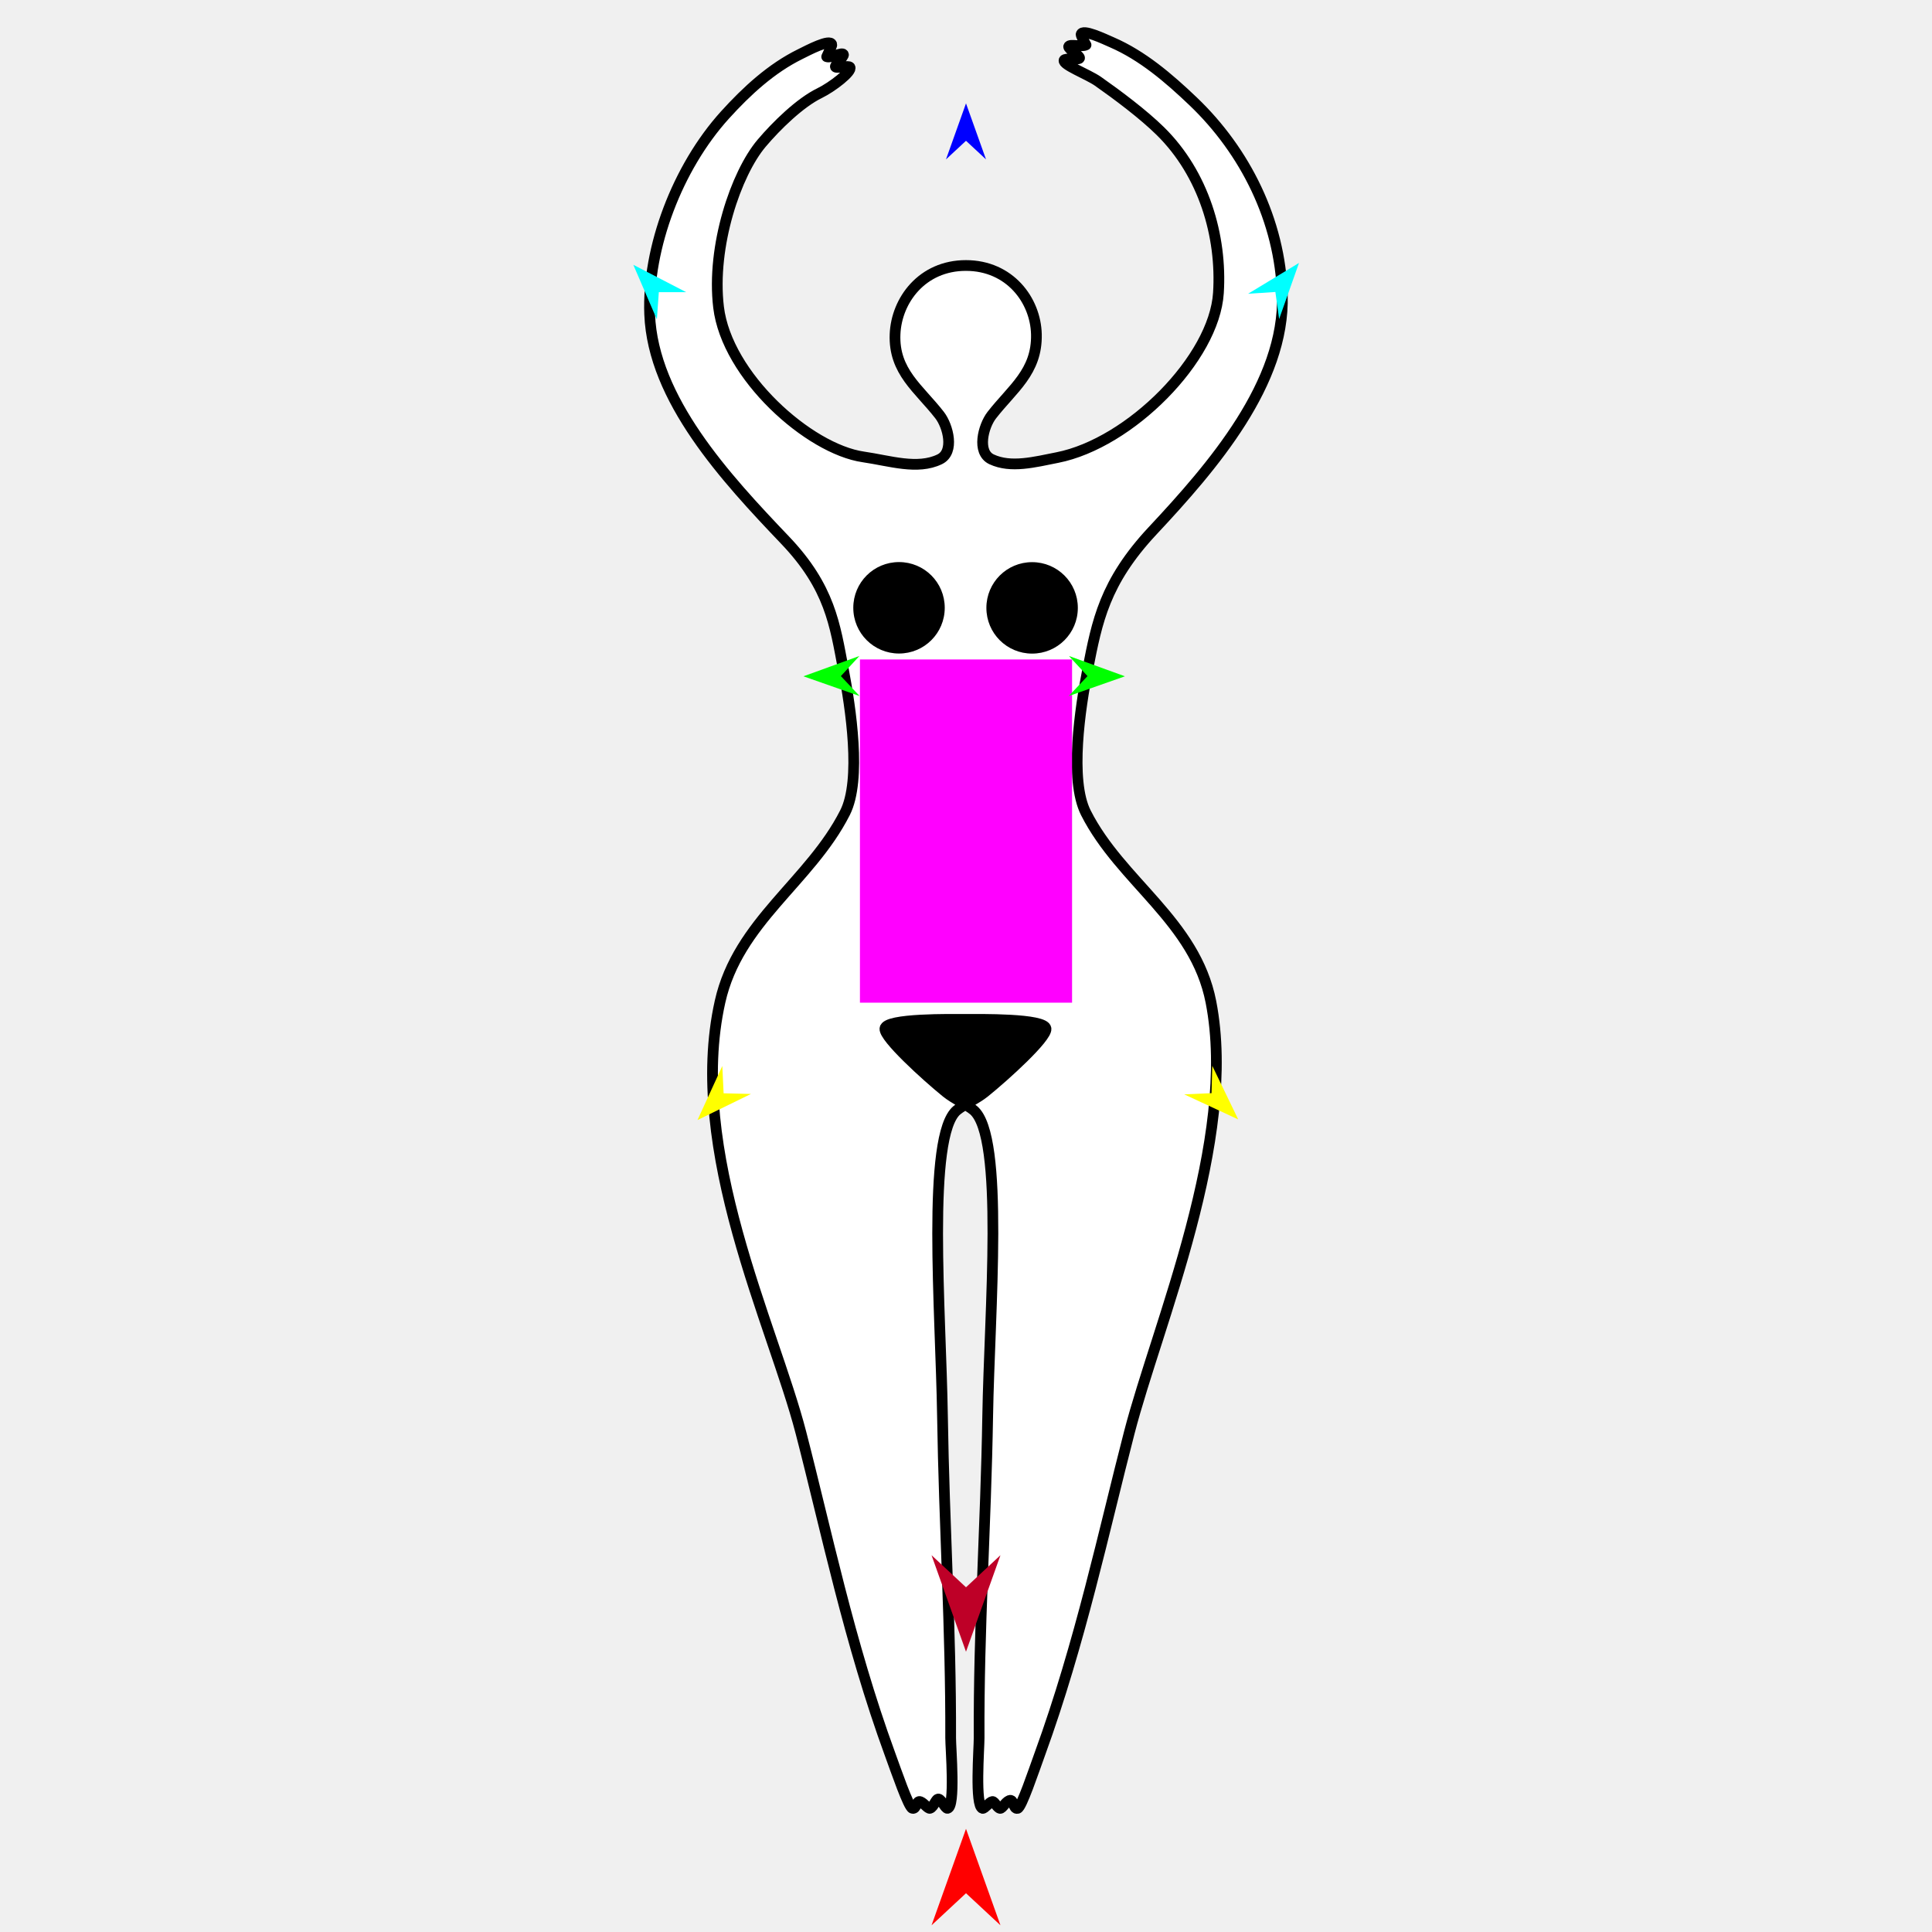
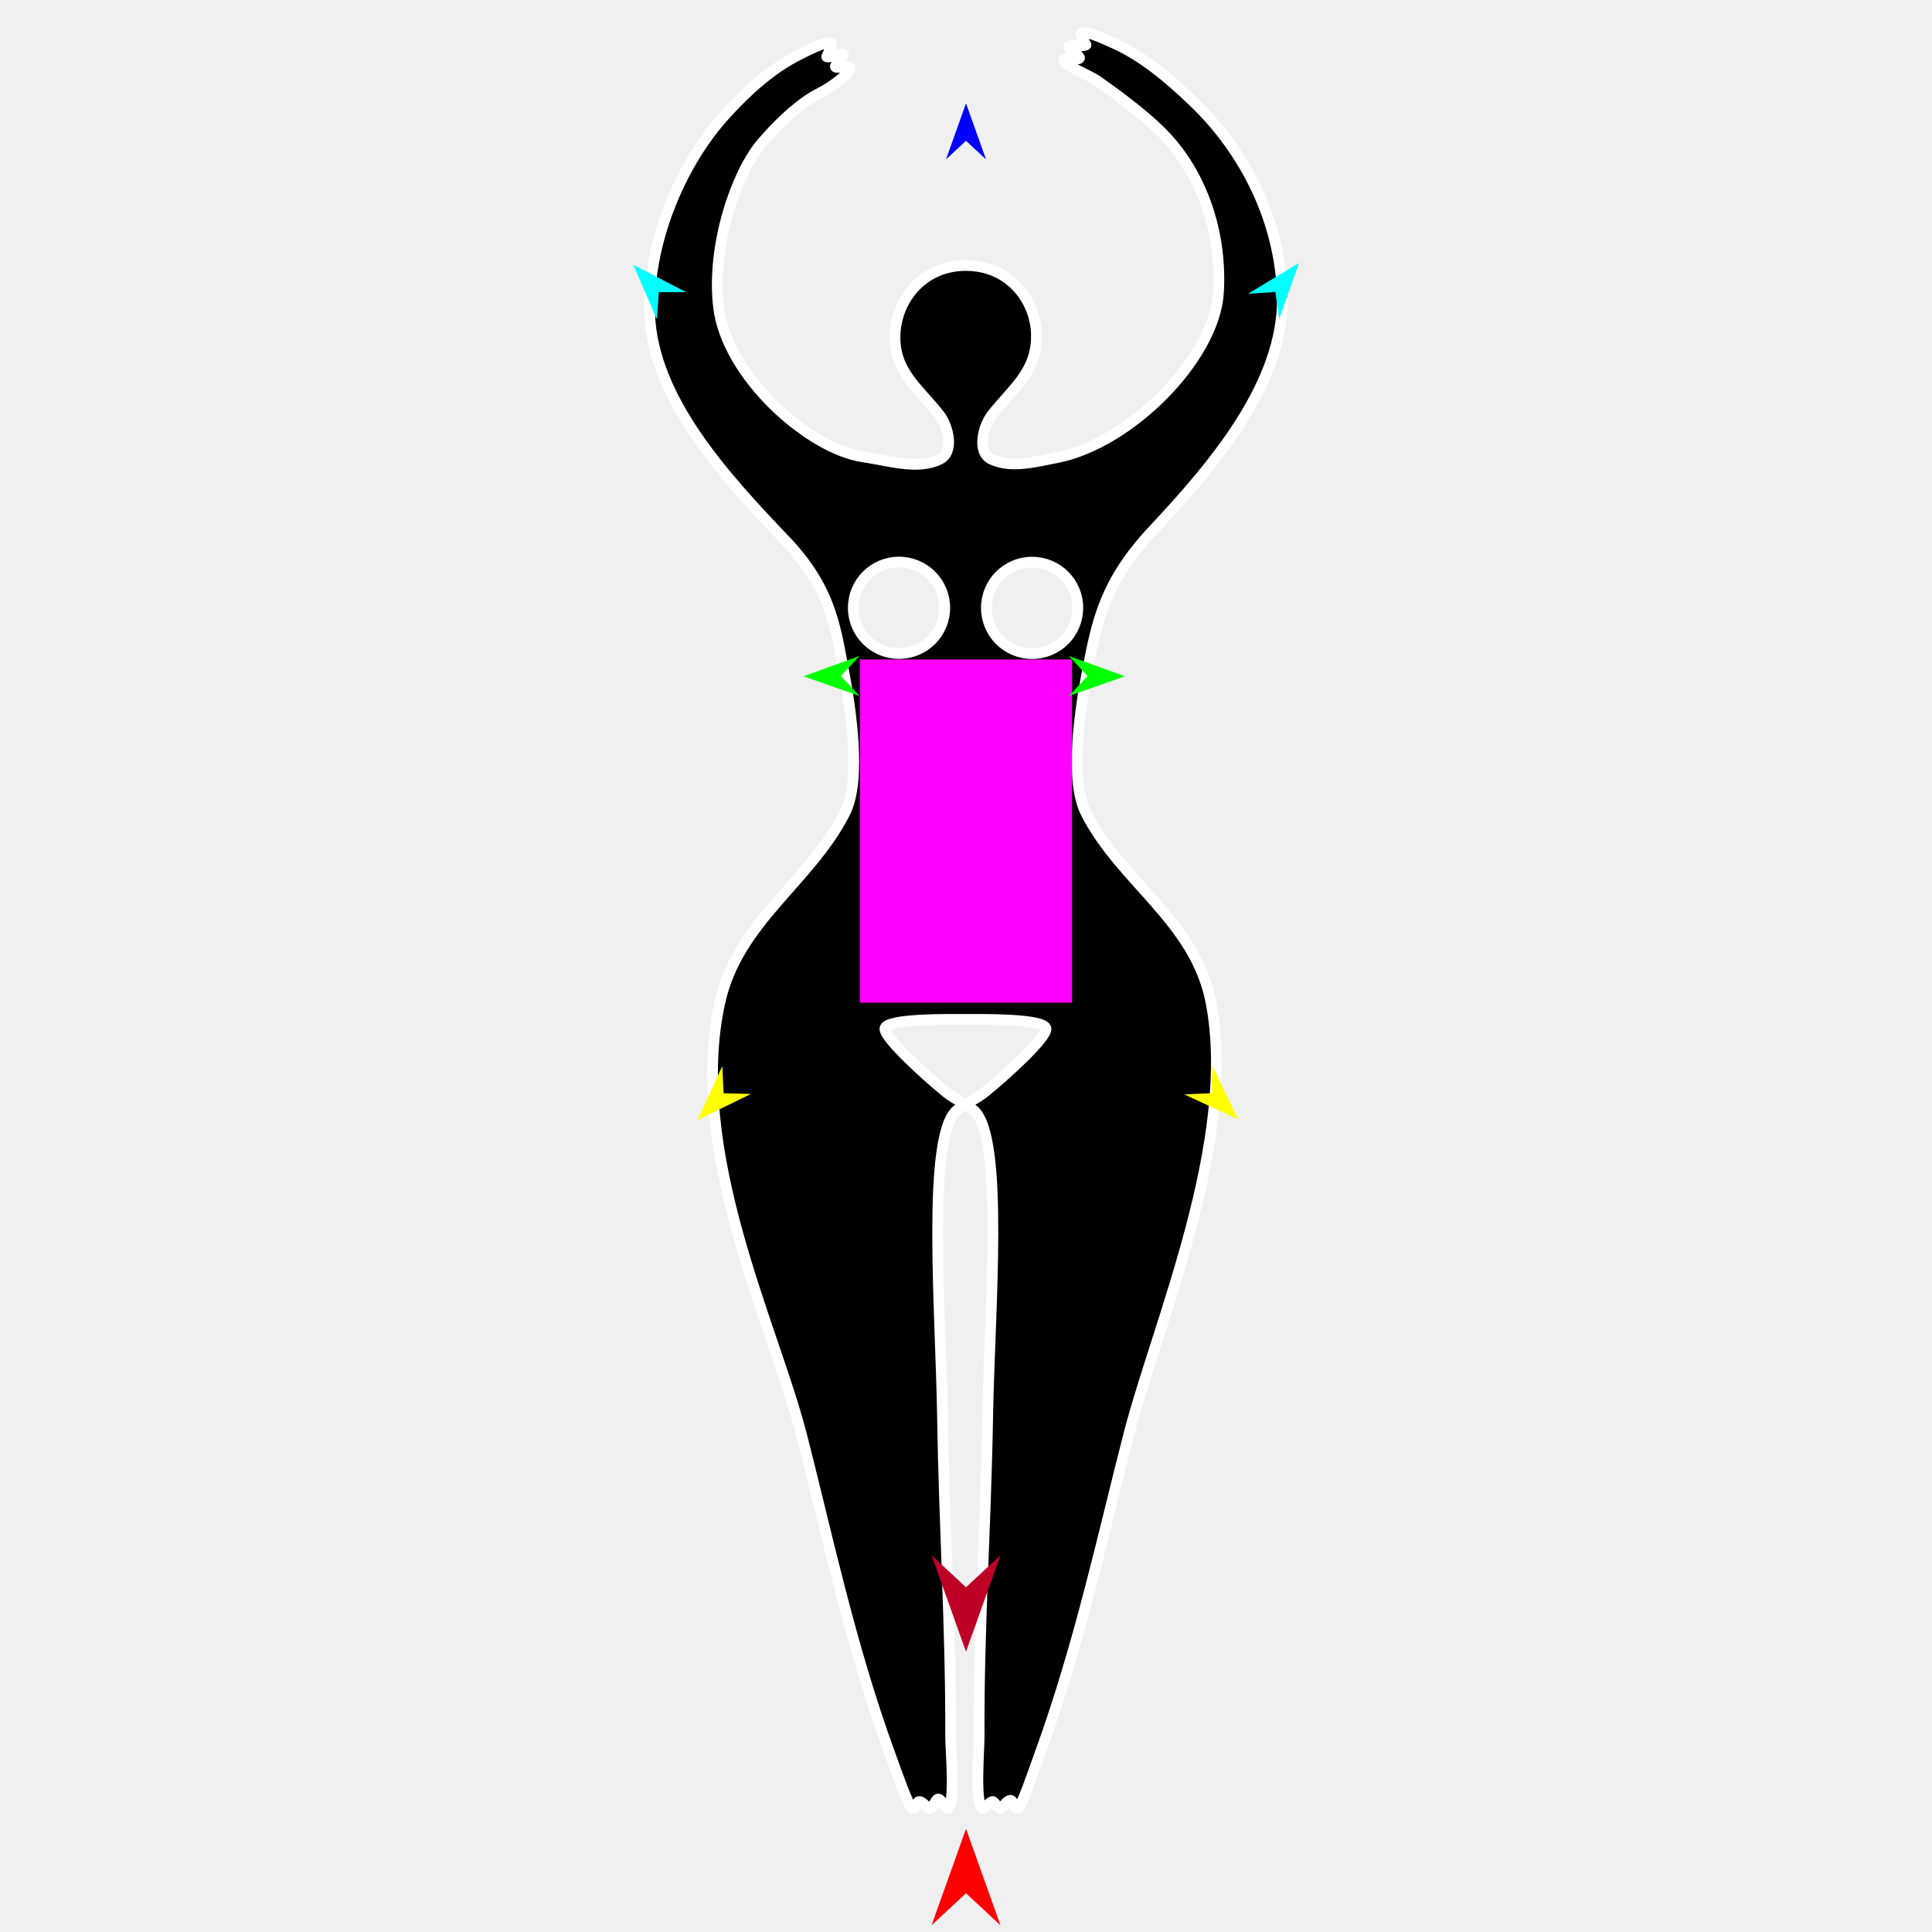
<svg xmlns="http://www.w3.org/2000/svg" version="1.1" id="Frame_0" width="720px" height="720px">
  <g id="goddess">
    <g id="goddess">
-       <path fill="#000000" fill-rule="evenodd" stroke="none" d="M 313.493 381.917 C 315.645 373.420 350.868 374.234 359.634 374.227 C 368.131 374.221 402.185 373.359 404.378 381.567 C 407.008 391.414 369.477 411.911 359.285 411.979 C 349.020 412.048 310.972 391.868 313.493 381.917 Z" />
      <path fill="none" stroke="#000000" stroke-width="0" stroke-linecap="round" stroke-linejoin="round" d="M 359.974 98.943 C 343.640 98.933 334.071 111.922 333.561 124.555 C 332.995 138.551 342.472 144.795 350.168 154.715 C 353.315 158.772 355.826 168.448 350.192 171.168 C 341.877 175.183 331.698 171.298 321.717 170.275 M 366.875 407.092 C 374.589 400.885 390.146 386.714 389.822 383.371 C 389.446 379.492 364.774 379.898 359.807 379.896 C 354.840 379.893 330.169 379.455 329.787 383.335 " />
      <path fill="none" stroke="#000000" stroke-width="0" stroke-linecap="round" stroke-linejoin="round" d="M 329.787 383.335 C 329.458 386.683 344.984 400.859 352.672 407.089 " />
      <path fill="none" stroke="#000000" stroke-width="0" stroke-linecap="round" stroke-linejoin="round" d="M 359.974 98.943 C 343.640 98.933 334.071 111.922 333.561 124.555 C 332.995 138.551 342.472 144.795 350.168 154.715 C 353.315 158.772 355.826 168.448 350.192 171.168 C 341.877 175.183 331.698 171.298 321.717 170.275 M 366.875 407.092 C 374.589 400.885 390.146 386.714 389.822 383.371 C 389.446 379.492 364.774 379.898 359.807 379.896 C 354.840 379.893 330.169 379.455 329.787 383.335 " />
      <path fill="none" stroke="#000000" stroke-width="0" stroke-linecap="round" stroke-linejoin="round" d="M 329.787 383.335 C 329.458 386.683 344.984 400.859 352.672 407.089 " />
-       <path fill="#ffffff" fill-rule="evenodd" stroke="#000000" stroke-width="4" stroke-linecap="round" stroke-linejoin="round" d="M 386.236 124.586 C 385.945 111.914 376.309 98.952 359.974 98.943 C 343.640 98.933 334.071 111.922 333.561 124.555 C 332.995 138.551 342.472 144.795 350.168 154.715 C 353.315 158.772 355.826 168.448 350.192 171.168 C 341.877 175.183 331.647 171.711 321.717 170.275 C 301.455 167.345 270.849 140.048 267.786 114.463 C 265.063 91.724 274.319 64.627 283.832 53.378 C 289.364 46.836 298.133 38.266 305.444 34.711 C 310.182 32.407 317.709 26.587 316.748 25.058 C 316.265 24.292 312.064 25.506 311.386 24.971 C 310.772 24.486 314.688 20.962 314.317 20.295 C 313.770 19.313 309.791 21.750 308.087 21.134 C 308.752 19.552 310.097 16.990 309.993 16.594 C 309.395 14.315 301.019 18.792 298.121 20.221 C 287.463 25.475 278.336 33.851 270.193 42.837 C 252.406 62.465 241.133 92.418 242.110 117.135 C 243.364 148.835 270.405 178.056 292.590 201.307 C 309.402 218.927 311.172 232.990 314.260 249.231 C 317.024 263.771 321.132 290.592 314.915 302.855 C 301.865 328.592 275.031 343.406 268.338 373.307 C 255.937 428.700 288.091 493.856 298.459 533.831 C 307.801 569.850 316.483 612.208 331.673 653.705 C 333.997 660.053 338.585 673.479 340.030 673.904 C 341.526 674.345 341.484 670.808 343.004 671.442 C 344.398 672.023 345.847 674.107 346.564 673.908 C 347.969 673.518 348.801 670.231 349.789 670.446 C 350.916 670.690 352.323 674.015 353.098 673.912 C 356.130 673.511 354.271 651.459 354.283 647.710 C 354.418 606.629 351.867 568.979 351.229 527.593 C 350.632 488.859 345.236 423.077 356.647 413.711 C 358.886 411.872 364.028 409.383 366.875 407.092 C 374.589 400.885 390.146 386.714 389.822 383.371 C 389.446 379.492 364.774 379.898 359.807 379.896 C 354.840 379.893 330.169 379.455 329.787 383.335 C 329.458 386.683 344.984 400.859 352.672 407.089 C 355.494 409.376 360.651 411.895 362.806 413.714 C 374.384 423.489 368.732 488.781 368.087 527.603 C 367.398 569.084 364.697 606.635 364.890 647.717 C 364.908 651.466 363.236 673.037 366.165 673.920 C 366.861 674.130 368.762 671.540 369.822 671.379 C 370.633 671.256 371.538 673.694 372.699 673.924 C 373.460 674.075 374.681 671.588 376.145 671.003 C 377.888 670.305 377.567 674.350 379.233 673.927 C 380.690 673.558 385.185 660.077 387.493 653.738 C 402.612 612.215 411.488 570.028 420.850 533.904 C 431.393 493.221 461.324 424.989 451.283 373.416 C 445.410 343.249 417.713 328.674 404.670 302.909 C 398.460 290.642 402.537 263.809 405.388 249.285 C 408.831 231.747 411.555 217.036 429.541 197.806 C 451.978 173.817 478.851 142.751 477.890 109.910 C 477.080 82.230 464.033 56.265 444.618 37.744 C 435.498 29.045 425.732 20.702 414.402 15.786 C 411.566 14.556 403.355 10.605 402.900 12.813 C 402.828 13.166 403.946 15.448 404.730 16.738 C 403.082 17.628 398.616 16.252 398.261 17.358 C 398.011 18.139 402.859 21.105 402.281 21.716 C 401.644 22.391 396.974 21.546 396.565 22.429 C 395.807 24.069 405.528 27.733 409.178 30.295 C 416.492 35.426 426.085 42.609 432.449 48.879 C 448.547 64.741 455.434 87.864 454.071 109.187 C 452.511 133.598 421.117 165.175 394.039 170.518 C 385.575 172.188 376.741 174.545 369.549 171.180 C 363.883 168.528 366.441 158.781 369.593 154.727 C 377.301 144.815 386.559 138.590 386.236 124.586 Z" />
-       <path fill="#000000" fill-rule="evenodd" stroke="none" d="M 335.028 243.549 C 325.596 243.543 317.992 235.930 317.997 226.498 C 318.003 217.067 325.616 209.462 335.048 209.468 C 344.480 209.474 352.084 217.087 352.078 226.518 C 352.073 235.950 344.460 243.554 335.028 243.549 M 384.627 243.578 C 394.058 243.584 401.672 235.980 401.677 226.548 C 401.683 217.116 394.079 209.503 384.647 209.497 C 375.215 209.492 367.602 217.096 367.597 226.528 C 367.591 235.960 375.195 243.572 384.627 243.578 Z" />
+       <path fill="#000000" fill-rule="evenodd" stroke="#ffffff" stroke-width="4" stroke-linecap="round" stroke-linejoin="round" d="M 335.028 243.549 C 325.596 243.543 317.992 235.930 317.997 226.498 C 318.003 217.067 325.616 209.462 335.048 209.468 C 344.480 209.474 352.084 217.087 352.078 226.518 C 352.073 235.950 344.460 243.554 335.028 243.549 M 384.627 243.578 C 394.058 243.584 401.672 235.980 401.677 226.548 C 401.683 217.116 394.079 209.503 384.647 209.497 C 375.215 209.492 367.602 217.096 367.597 226.528 C 367.591 235.960 375.195 243.572 384.627 243.578 M 369.593 154.727 C 377.301 144.815 386.559 138.590 386.236 124.586 C 385.945 111.914 376.309 98.952 359.974 98.943 C 343.640 98.933 334.071 111.922 333.561 124.555 C 332.995 138.551 342.472 144.795 350.168 154.715 C 353.315 158.772 355.826 168.448 350.192 171.168 C 341.877 175.183 331.647 171.711 321.717 170.275 C 301.455 167.345 270.849 140.048 267.786 114.463 C 265.063 91.724 274.319 64.627 283.832 53.378 C 289.364 46.836 298.133 38.266 305.444 34.711 C 310.182 32.407 317.709 26.587 316.748 25.058 C 316.265 24.292 312.064 25.506 311.386 24.971 C 310.772 24.486 314.688 20.962 314.317 20.295 C 313.770 19.313 309.791 21.750 308.087 21.134 C 308.752 19.552 310.097 16.990 309.993 16.594 C 309.395 14.315 301.019 18.792 298.121 20.221 C 287.463 25.475 278.336 33.851 270.193 42.837 C 252.406 62.465 241.133 92.418 242.110 117.135 C 243.364 148.835 270.405 178.056 292.590 201.307 C 309.402 218.927 311.172 232.990 314.260 249.231 C 317.024 263.771 321.132 290.592 314.915 302.855 C 301.865 328.592 275.031 343.406 268.338 373.307 C 255.937 428.700 288.091 493.856 298.459 533.831 C 307.801 569.850 316.483 612.208 331.673 653.705 C 333.997 660.053 338.585 673.479 340.030 673.904 C 341.526 674.345 341.484 670.808 343.004 671.442 C 344.398 672.023 345.847 674.107 346.564 673.908 C 347.969 673.518 348.801 670.231 349.789 670.446 C 350.916 670.690 352.323 674.015 353.098 673.912 C 356.130 673.511 354.271 651.459 354.283 647.710 C 354.418 606.629 351.867 568.979 351.229 527.593 C 350.632 488.859 345.236 423.077 356.647 413.711 C 358.886 411.872 364.028 409.383 366.875 407.092 C 374.589 400.885 390.146 386.714 389.822 383.371 C 389.446 379.492 364.774 379.898 359.807 379.896 C 354.840 379.893 330.169 379.455 329.787 383.335 C 329.458 386.683 344.984 400.859 352.672 407.089 C 355.494 409.376 360.651 411.895 362.806 413.714 C 374.384 423.489 368.732 488.781 368.087 527.603 C 367.398 569.084 364.697 606.635 364.890 647.717 C 364.908 651.466 363.236 673.037 366.165 673.920 C 366.861 674.130 368.762 671.540 369.822 671.379 C 370.633 671.256 371.538 673.694 372.699 673.924 C 373.460 674.075 374.681 671.588 376.145 671.003 C 377.888 670.305 377.567 674.350 379.233 673.927 C 380.690 673.558 385.185 660.077 387.493 653.738 C 402.612 612.215 411.488 570.028 420.850 533.904 C 431.393 493.221 461.324 424.989 451.283 373.416 C 445.410 343.249 417.713 328.674 404.670 302.909 C 398.460 290.642 402.537 263.809 405.388 249.285 C 408.831 231.747 411.555 217.036 429.541 197.806 C 451.978 173.817 478.851 142.751 477.890 109.910 C 477.080 82.230 464.033 56.265 444.618 37.744 C 435.498 29.045 425.732 20.702 414.402 15.786 C 411.566 14.556 403.355 10.605 402.900 12.813 C 402.828 13.166 403.946 15.448 404.730 16.738 C 403.082 17.628 398.616 16.252 398.261 17.358 C 398.011 18.139 402.859 21.105 402.281 21.716 C 401.644 22.391 396.974 21.546 396.565 22.429 C 395.807 24.069 405.528 27.733 409.178 30.295 C 416.492 35.426 426.085 42.609 432.449 48.879 C 448.547 64.741 455.434 87.864 454.071 109.187 C 452.511 133.598 421.117 165.175 394.039 170.518 C 385.575 172.188 376.741 174.545 369.549 171.180 C 363.883 168.528 366.441 158.781 369.593 154.727 Z" />
    </g>
    <g id="specs_2">
      <path fill="#ff00ff" fill-rule="evenodd" stroke="none" d="M 320.473 373.679 C 320.481 373.679 399.519 373.679 399.527 373.679 C 399.527 373.667 399.527 245.777 399.527 245.764 C 399.519 245.764 320.481 245.764 320.473 245.764 C 320.473 245.777 320.473 373.667 320.473 373.679 Z" />
      <path fill="#ff0000" fill-rule="evenodd" stroke="none" d="M 360.000 681.545 C 360.001 681.548 372.840 717.497 372.841 717.501 C 372.840 717.500 360.001 705.554 360.000 705.553 C 359.999 705.554 347.160 717.500 347.159 717.501 C 347.160 717.497 359.999 681.548 360.000 681.545 Z" />
      <path fill="#0000ff" fill-rule="evenodd" stroke="none" d="M 360.000 38.519 C 360.001 38.521 367.458 59.403 367.459 59.405 C 367.458 59.405 360.001 52.466 360.000 52.465 C 359.999 52.466 352.542 59.405 352.541 59.405 C 352.542 59.403 359.999 38.521 360.000 38.519 Z" />
      <path fill="#00ff00" fill-rule="evenodd" stroke="none" d="M 299.423 252.035 C 299.425 252.034 320.269 244.470 320.271 244.470 C 320.271 244.470 313.369 251.963 313.368 251.964 C 313.369 251.965 320.345 259.388 320.346 259.388 C 320.344 259.388 299.425 252.035 299.423 252.035 Z" />
      <path fill="#ffff00" fill-rule="evenodd" stroke="none" d="M 259.927 417.415 C 259.928 417.413 269.183 397.263 269.184 397.261 C 269.184 397.262 269.672 407.437 269.672 407.438 C 269.673 407.438 279.856 407.685 279.857 407.685 C 279.855 407.686 259.929 417.414 259.927 417.415 Z" />
      <path fill="#ffff00" fill-rule="evenodd" stroke="none" d="M 461.442 417.169 C 461.441 417.167 451.784 397.206 451.783 397.204 C 451.783 397.205 451.499 407.388 451.499 407.389 C 451.498 407.389 441.322 407.840 441.321 407.840 C 441.323 407.841 461.440 417.168 461.442 417.169 Z" />
      <path fill="#00ff00" fill-rule="evenodd" stroke="none" d="M 419.227 252.035 C 419.225 252.034 398.380 244.470 398.378 244.470 C 398.379 244.470 405.280 251.963 405.281 251.964 C 405.280 251.965 398.304 259.388 398.303 259.388 C 398.305 259.388 419.225 252.035 419.227 252.035 Z" />
      <path fill="#00ffff" fill-rule="evenodd" stroke="none" d="M 484.099 97.990 C 484.098 97.992 476.695 118.894 476.695 118.896 C 476.694 118.895 475.293 108.805 475.293 108.804 C 475.292 108.804 465.127 109.475 465.126 109.475 C 465.128 109.474 484.097 97.991 484.099 97.990 Z" />
      <path fill="#00ffff" fill-rule="evenodd" stroke="none" d="M 236.017 98.683 C 236.018 98.685 244.797 119.047 244.798 119.049 C 244.798 119.048 245.524 108.887 245.524 108.886 C 245.525 108.886 255.712 108.878 255.713 108.878 C 255.711 108.877 236.019 98.684 236.017 98.683 Z" />
      <path fill="#be0027" fill-rule="evenodd" stroke="none" d="M 360.000 615.540 C 360.001 615.537 372.840 579.588 372.841 579.584 C 372.840 579.585 360.001 591.531 360.000 591.532 C 359.999 591.531 347.160 579.585 347.159 579.584 C 347.160 579.588 359.999 615.537 360.000 615.540 Z" />
    </g>
  </g>
</svg>
